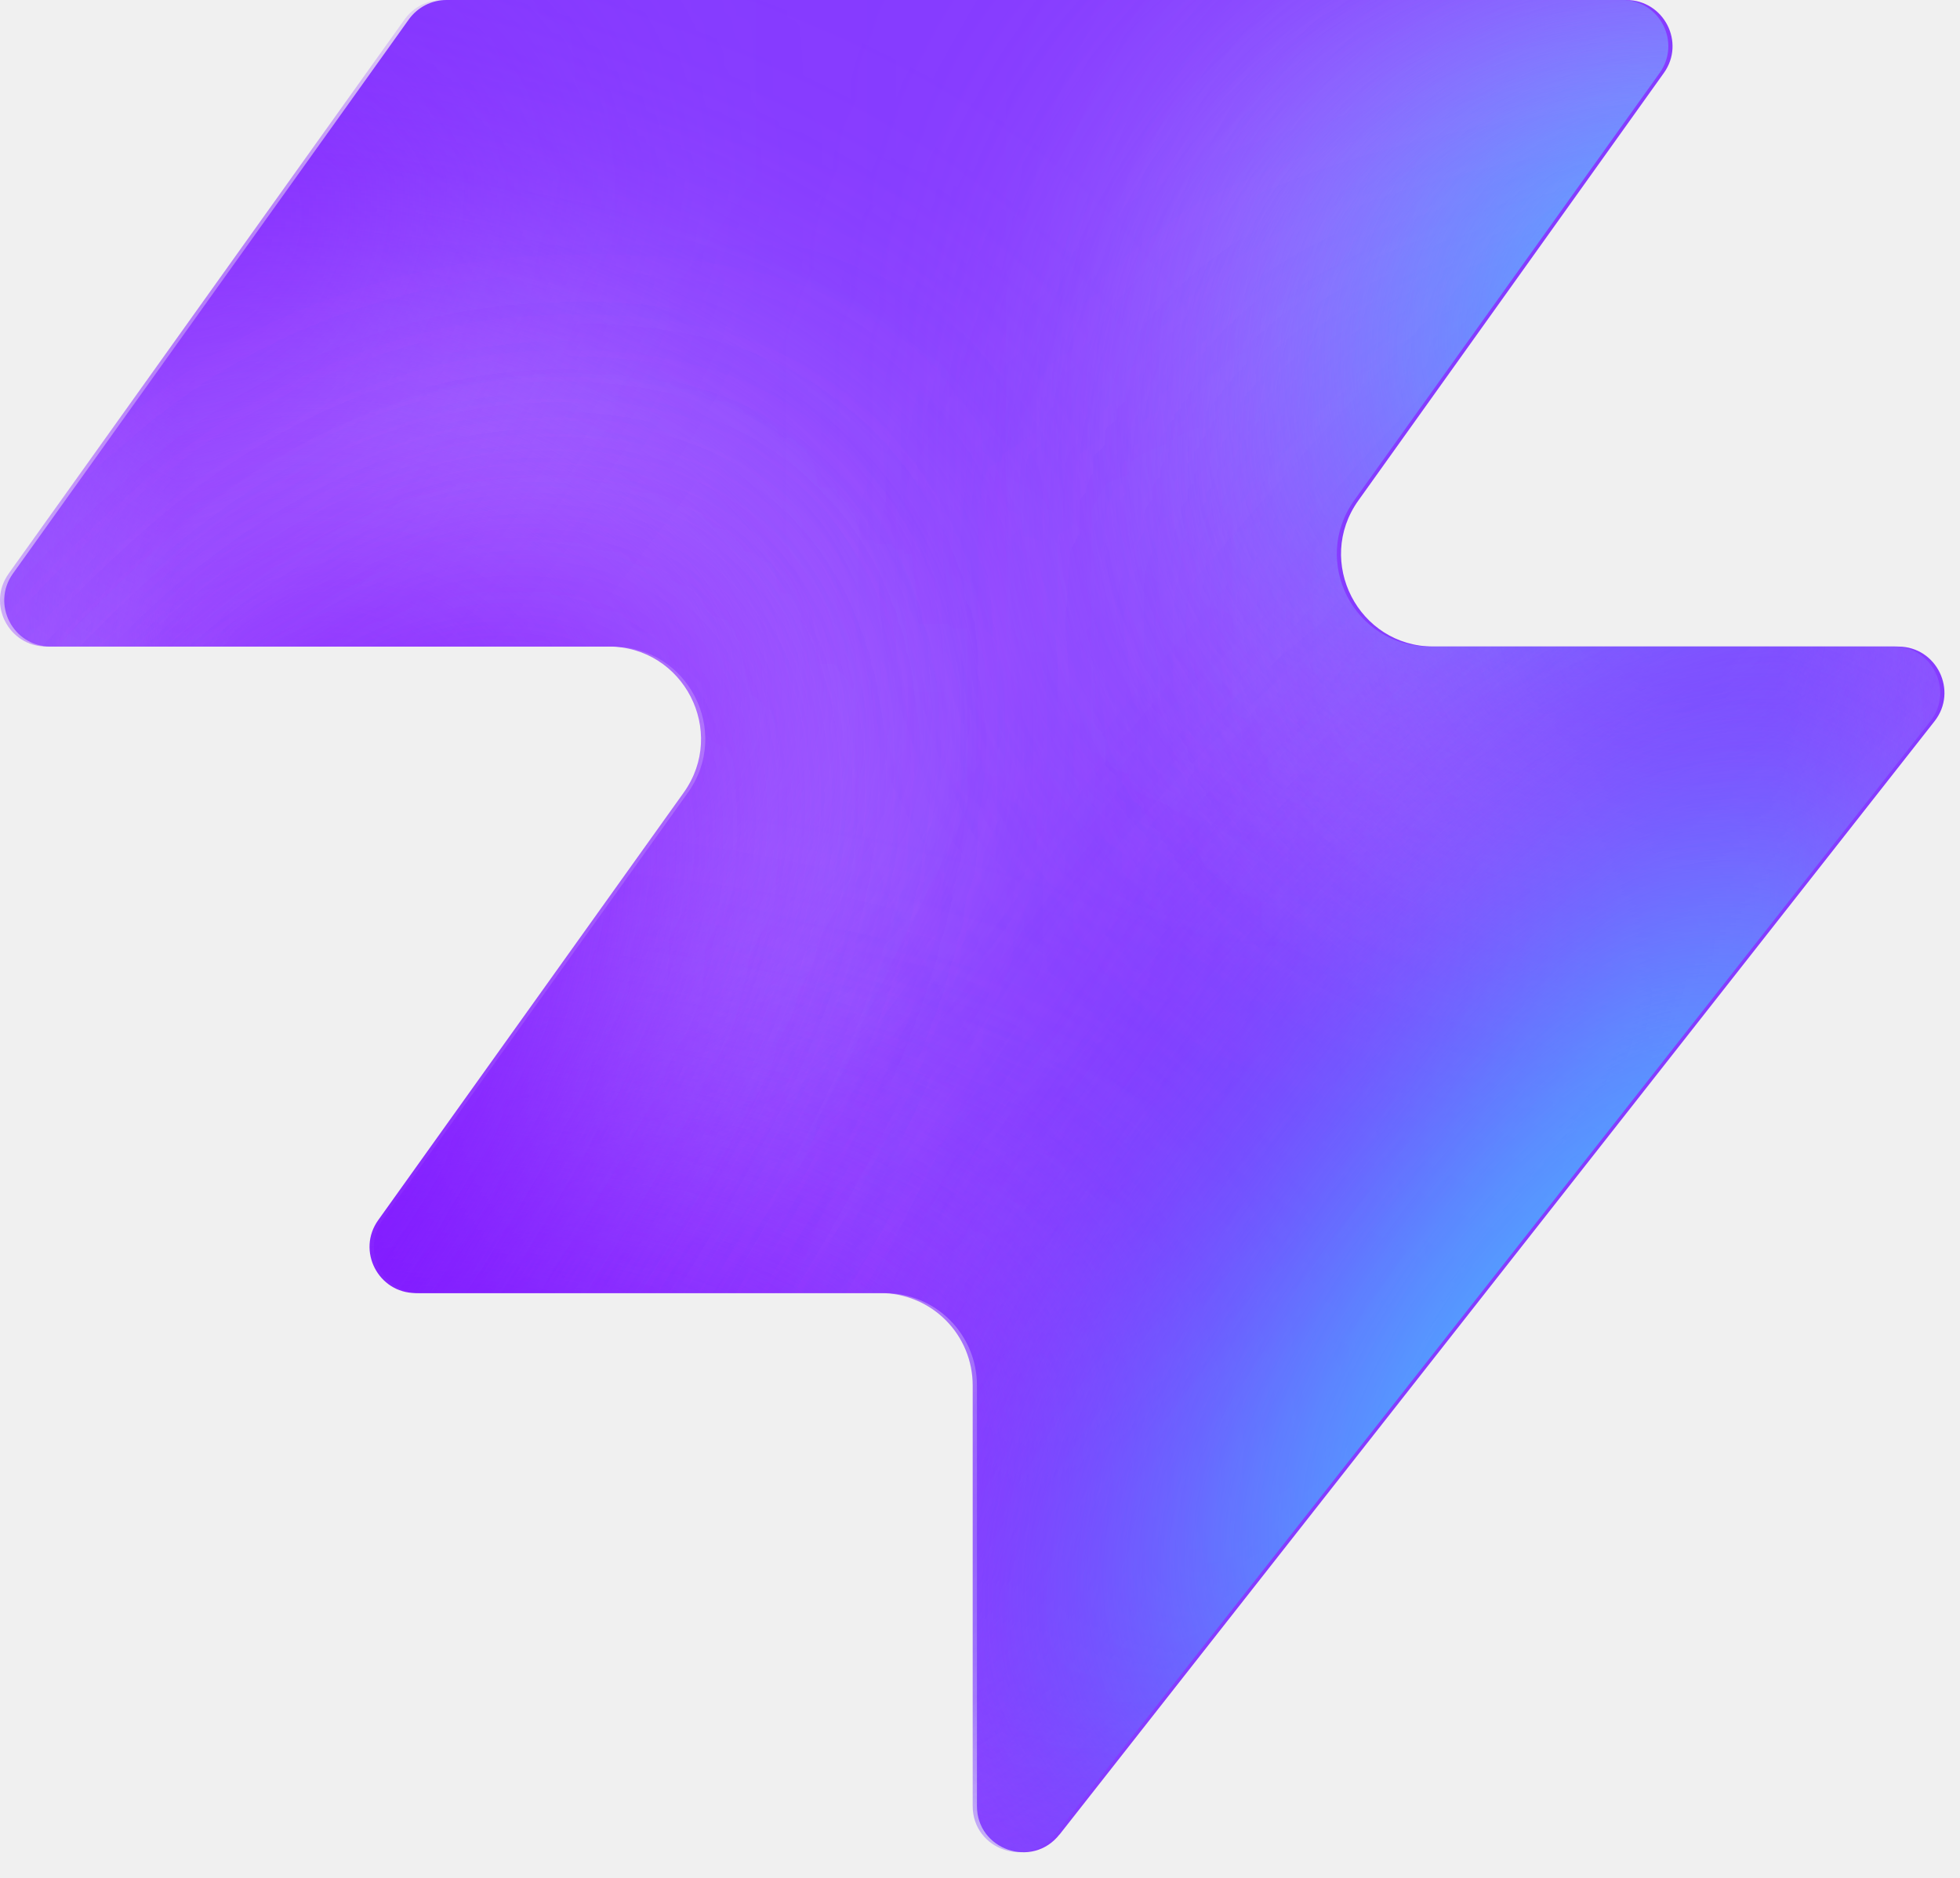
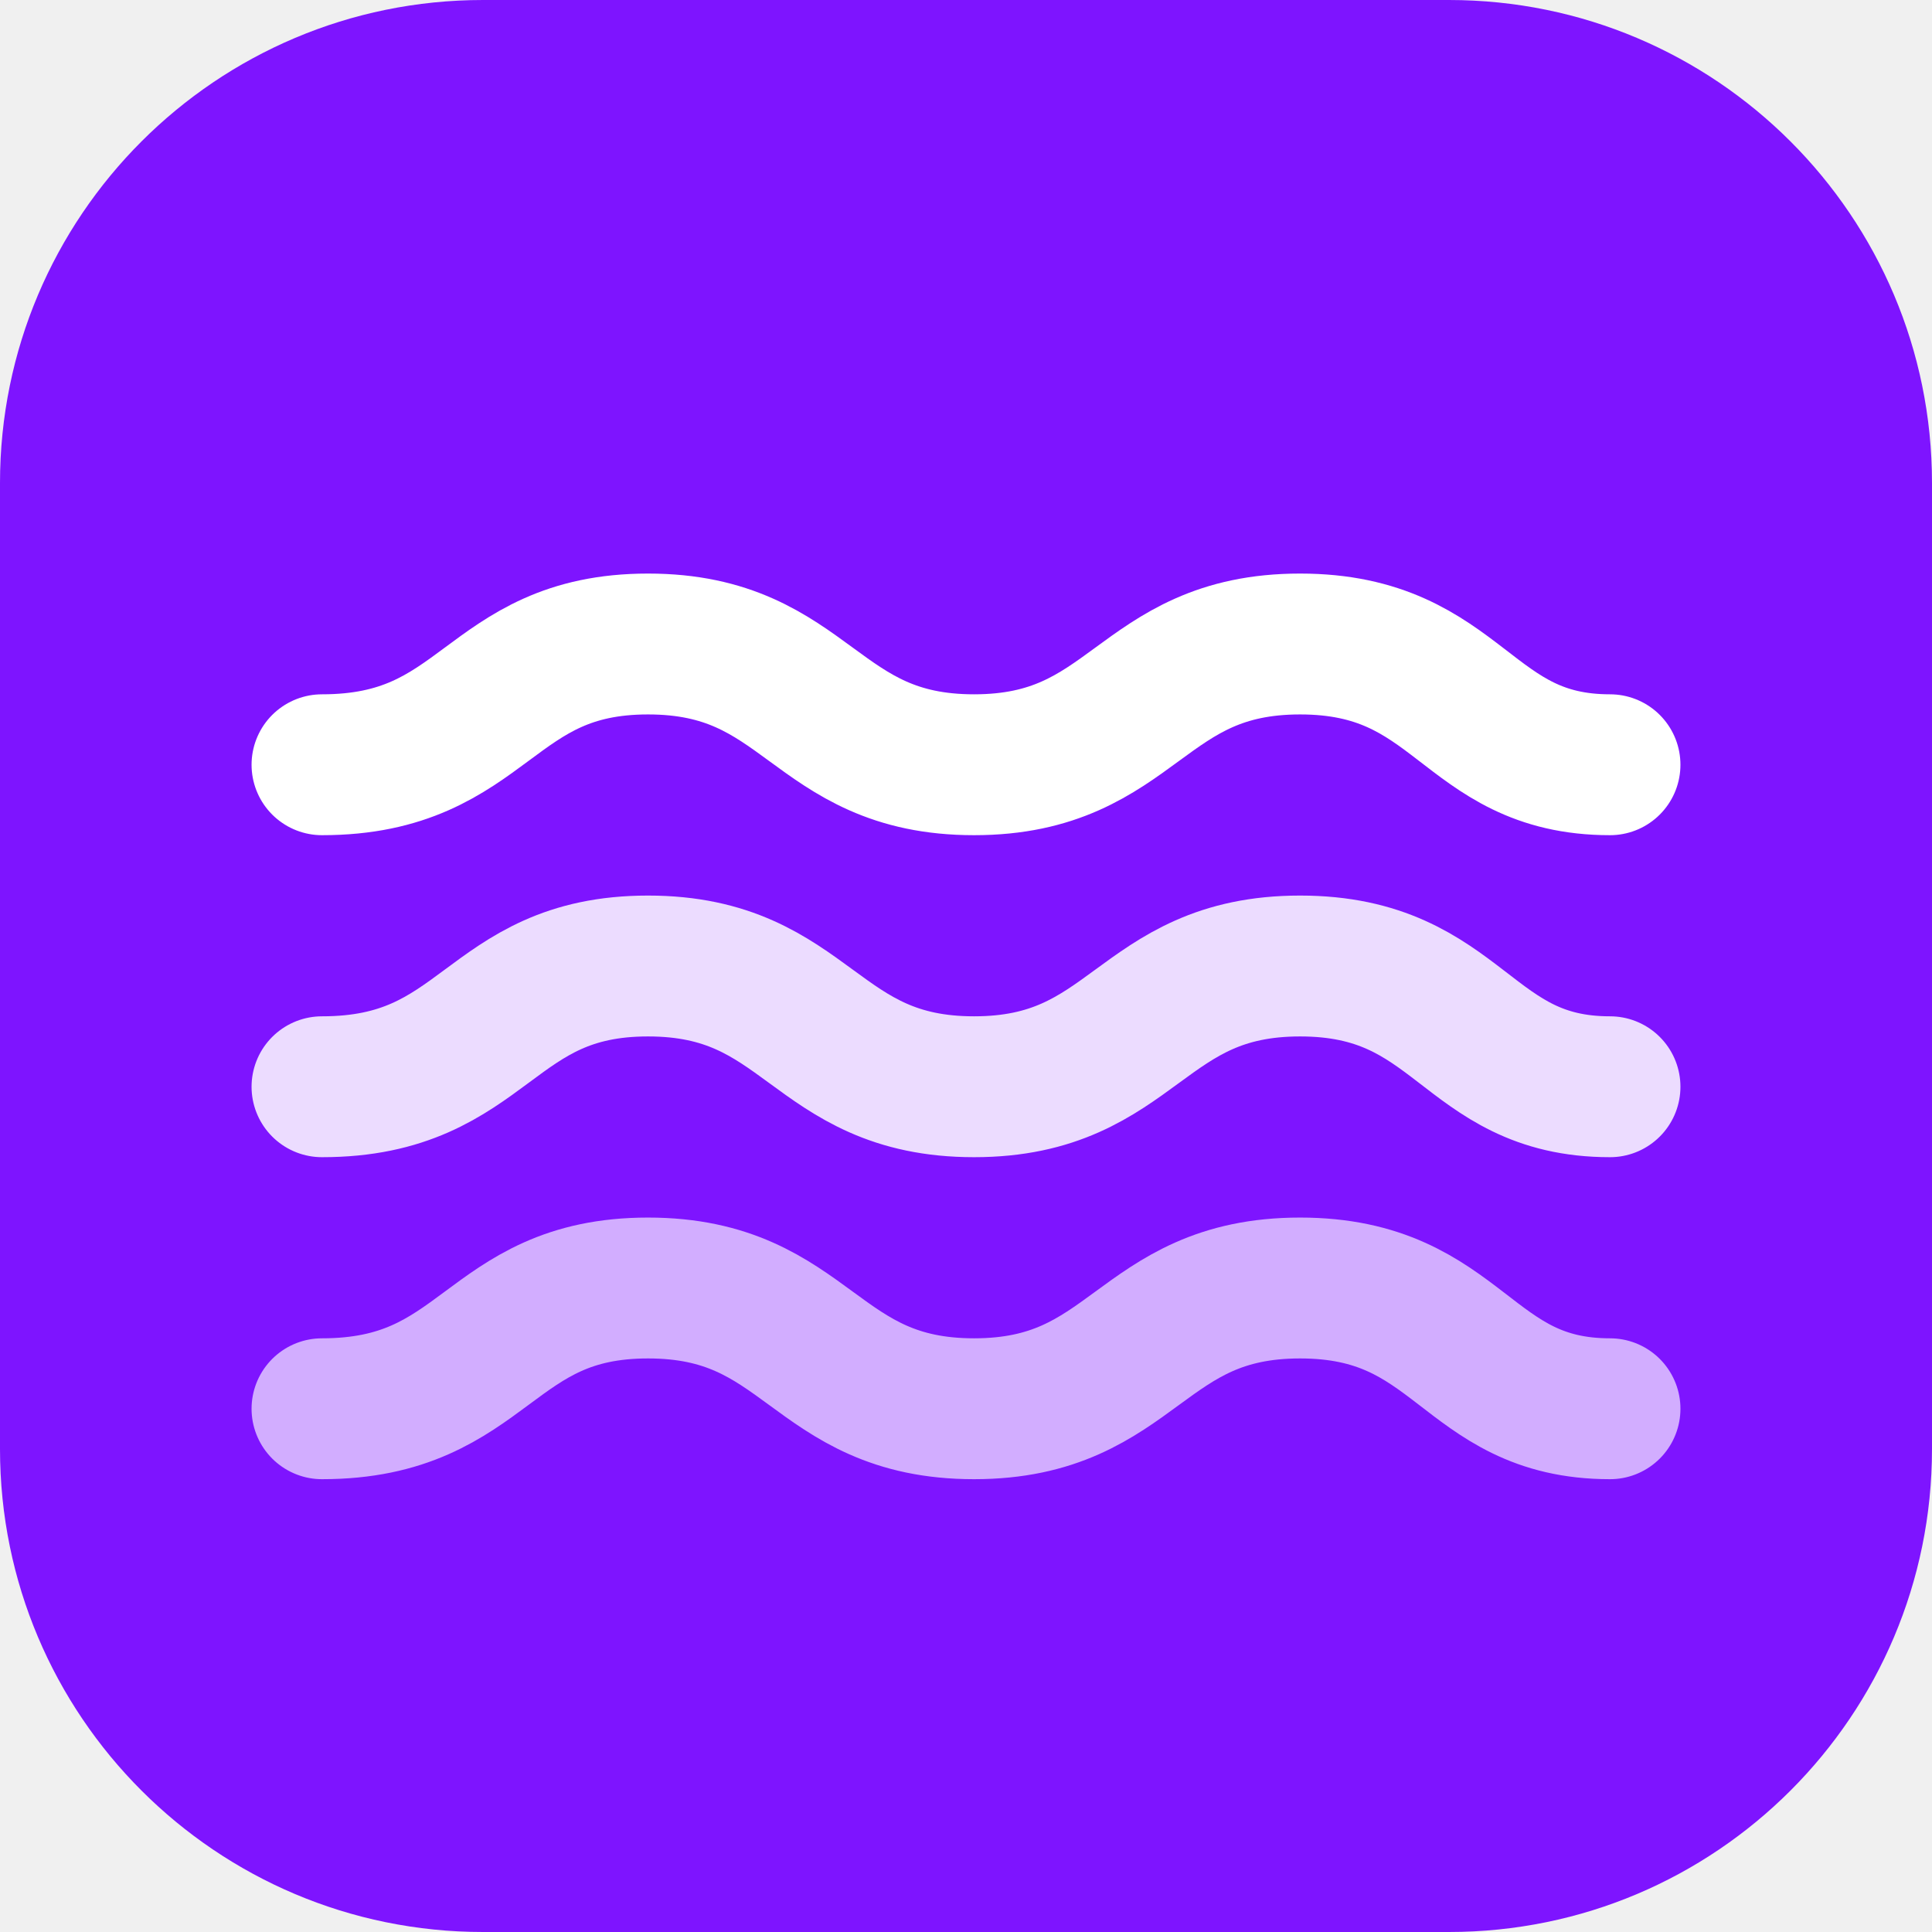
- <svg xmlns="http://www.w3.org/2000/svg" width="48" height="46" fill="none" viewBox="0 0 48 46">
-   <path fill="#863bff" d="M25.946 44.938c-.664.845-2.021.375-2.021-.698V33.937a2.26 2.26 0 0 0-2.262-2.262H10.287c-.92 0-1.456-1.04-.92-1.788l7.48-10.471c1.07-1.497 0-3.578-1.842-3.578H1.237c-.92 0-1.456-1.04-.92-1.788L10.013.474c.214-.297.556-.474.92-.474h28.894c.92 0 1.456 1.04.92 1.788l-7.48 10.471c-1.07 1.498 0 3.579 1.842 3.579h11.377c.943 0 1.473 1.088.89 1.83L25.947 44.94z" style="fill:#863bff;fill:color(display-p3 .525 .23 1);fill-opacity:1" />
-   <mask id="a" width="48" height="46" x="0" y="0" maskUnits="userSpaceOnUse" style="mask-type:alpha">
-     <path fill="#000" d="M25.842 44.938c-.664.844-2.021.375-2.021-.698V33.937a2.26 2.26 0 0 0-2.262-2.262H10.183c-.92 0-1.456-1.04-.92-1.788l7.48-10.471c1.07-1.498 0-3.579-1.842-3.579H1.133c-.92 0-1.456-1.04-.92-1.787L9.91.473c.214-.297.556-.474.92-.474h28.894c.92 0 1.456 1.04.92 1.788l-7.48 10.471c-1.07 1.498 0 3.578 1.842 3.578h11.377c.943 0 1.473 1.088.89 1.832L25.843 44.94z" style="fill:#000;fill-opacity:1" />
-   </mask>
-   <g mask="url(#a)">
-     <g filter="url(#b)">
-       <ellipse cx="5.508" cy="14.704" fill="#ede6ff" rx="5.508" ry="14.704" style="fill:#ede6ff;fill:color(display-p3 .927 .903 1);fill-opacity:1" transform="matrix(.00324 1 1 -.00324 -4.47 31.516)" />
-     </g>
-     <g filter="url(#c)">
-       <ellipse cx="10.399" cy="29.851" fill="#ede6ff" rx="10.399" ry="29.851" style="fill:#ede6ff;fill:color(display-p3 .927 .903 1);fill-opacity:1" transform="matrix(.00324 1 1 -.00324 -39.328 7.883)" />
-     </g>
-     <g filter="url(#d)">
-       <ellipse cx="5.508" cy="30.487" fill="#7e14ff" rx="5.508" ry="30.487" style="fill:#7e14ff;fill:color(display-p3 .492 .077 1);fill-opacity:1" transform="rotate(89.814 -25.913 -14.639)scale(1 -1)" />
-     </g>
-     <g filter="url(#e)">
-       <ellipse cx="5.508" cy="30.599" fill="#7e14ff" rx="5.508" ry="30.599" style="fill:#7e14ff;fill:color(display-p3 .492 .077 1);fill-opacity:1" transform="rotate(89.814 -32.644 -3.334)scale(1 -1)" />
-     </g>
-     <g filter="url(#f)">
-       <ellipse cx="5.508" cy="30.599" fill="#7e14ff" rx="5.508" ry="30.599" style="fill:#7e14ff;fill:color(display-p3 .492 .077 1);fill-opacity:1" transform="matrix(.00324 1 1 -.00324 -34.34 30.47)" />
-     </g>
-     <g filter="url(#g)">
-       <ellipse cx="14.072" cy="22.078" fill="#ede6ff" rx="14.072" ry="22.078" style="fill:#ede6ff;fill:color(display-p3 .927 .903 1);fill-opacity:1" transform="rotate(93.35 24.506 48.493)scale(-1 1)" />
-     </g>
-     <g filter="url(#h)">
-       <ellipse cx="3.47" cy="21.501" fill="#7e14ff" rx="3.47" ry="21.501" style="fill:#7e14ff;fill:color(display-p3 .492 .077 1);fill-opacity:1" transform="rotate(89.009 28.708 47.59)scale(-1 1)" />
-     </g>
-     <g filter="url(#i)">
-       <ellipse cx="3.47" cy="21.501" fill="#7e14ff" rx="3.47" ry="21.501" style="fill:#7e14ff;fill:color(display-p3 .492 .077 1);fill-opacity:1" transform="rotate(89.009 28.708 47.59)scale(-1 1)" />
-     </g>
-     <g filter="url(#j)">
-       <ellipse cx=".387" cy="8.972" fill="#7e14ff" rx="4.407" ry="29.108" style="fill:#7e14ff;fill:color(display-p3 .492 .077 1);fill-opacity:1" transform="rotate(39.51 .387 8.972)" />
-     </g>
-     <g filter="url(#k)">
-       <ellipse cx="47.523" cy="-6.092" fill="#7e14ff" rx="4.407" ry="29.108" style="fill:#7e14ff;fill:color(display-p3 .492 .077 1);fill-opacity:1" transform="rotate(37.892 47.523 -6.092)" />
-     </g>
-     <g filter="url(#l)">
-       <ellipse cx="41.412" cy="6.333" fill="#47bfff" rx="5.971" ry="9.665" style="fill:#47bfff;fill:color(display-p3 .28 .748 1);fill-opacity:1" transform="rotate(37.892 41.412 6.333)" />
-     </g>
-     <g filter="url(#m)">
-       <ellipse cx="-1.879" cy="38.332" fill="#7e14ff" rx="4.407" ry="29.108" style="fill:#7e14ff;fill:color(display-p3 .492 .077 1);fill-opacity:1" transform="rotate(37.892 -1.88 38.332)" />
-     </g>
-     <g filter="url(#n)">
-       <ellipse cx="-1.879" cy="38.332" fill="#7e14ff" rx="4.407" ry="29.108" style="fill:#7e14ff;fill:color(display-p3 .492 .077 1);fill-opacity:1" transform="rotate(37.892 -1.88 38.332)" />
-     </g>
-     <g filter="url(#o)">
-       <ellipse cx="35.651" cy="29.907" fill="#7e14ff" rx="4.407" ry="29.108" style="fill:#7e14ff;fill:color(display-p3 .492 .077 1);fill-opacity:1" transform="rotate(37.892 35.651 29.907)" />
-     </g>
-     <g filter="url(#p)">
-       <ellipse cx="38.418" cy="32.4" fill="#47bfff" rx="5.971" ry="15.297" style="fill:#47bfff;fill:color(display-p3 .28 .748 1);fill-opacity:1" transform="rotate(37.892 38.418 32.4)" />
-     </g>
-   </g>
-   <defs>
-     <filter id="b" width="60.045" height="41.654" x="-19.77" y="16.149" color-interpolation-filters="sRGB" filterUnits="userSpaceOnUse">
-       <feFlood flood-opacity="0" result="BackgroundImageFix" />
-       <feBlend in="SourceGraphic" in2="BackgroundImageFix" result="shape" />
-       <feGaussianBlur result="effect1_foregroundBlur_2002_17158" stdDeviation="7.659" />
-     </filter>
-     <filter id="c" width="90.34" height="51.437" x="-54.613" y="-7.533" color-interpolation-filters="sRGB" filterUnits="userSpaceOnUse">
-       <feFlood flood-opacity="0" result="BackgroundImageFix" />
-       <feBlend in="SourceGraphic" in2="BackgroundImageFix" result="shape" />
-       <feGaussianBlur result="effect1_foregroundBlur_2002_17158" stdDeviation="7.659" />
-     </filter>
-     <filter id="d" width="79.355" height="29.4" x="-49.64" y="2.03" color-interpolation-filters="sRGB" filterUnits="userSpaceOnUse">
-       <feFlood flood-opacity="0" result="BackgroundImageFix" />
-       <feBlend in="SourceGraphic" in2="BackgroundImageFix" result="shape" />
-       <feGaussianBlur result="effect1_foregroundBlur_2002_17158" stdDeviation="4.596" />
-     </filter>
-     <filter id="e" width="79.579" height="29.4" x="-45.045" y="20.029" color-interpolation-filters="sRGB" filterUnits="userSpaceOnUse">
-       <feFlood flood-opacity="0" result="BackgroundImageFix" />
-       <feBlend in="SourceGraphic" in2="BackgroundImageFix" result="shape" />
-       <feGaussianBlur result="effect1_foregroundBlur_2002_17158" stdDeviation="4.596" />
-     </filter>
-     <filter id="f" width="79.579" height="29.4" x="-43.513" y="21.178" color-interpolation-filters="sRGB" filterUnits="userSpaceOnUse">
-       <feFlood flood-opacity="0" result="BackgroundImageFix" />
-       <feBlend in="SourceGraphic" in2="BackgroundImageFix" result="shape" />
-       <feGaussianBlur result="effect1_foregroundBlur_2002_17158" stdDeviation="4.596" />
-     </filter>
-     <filter id="g" width="74.749" height="58.852" x="15.756" y="-17.901" color-interpolation-filters="sRGB" filterUnits="userSpaceOnUse">
-       <feFlood flood-opacity="0" result="BackgroundImageFix" />
-       <feBlend in="SourceGraphic" in2="BackgroundImageFix" result="shape" />
-       <feGaussianBlur result="effect1_foregroundBlur_2002_17158" stdDeviation="7.659" />
-     </filter>
-     <filter id="h" width="61.377" height="25.362" x="23.548" y="2.284" color-interpolation-filters="sRGB" filterUnits="userSpaceOnUse">
-       <feFlood flood-opacity="0" result="BackgroundImageFix" />
-       <feBlend in="SourceGraphic" in2="BackgroundImageFix" result="shape" />
-       <feGaussianBlur result="effect1_foregroundBlur_2002_17158" stdDeviation="4.596" />
-     </filter>
-     <filter id="i" width="61.377" height="25.362" x="23.548" y="2.284" color-interpolation-filters="sRGB" filterUnits="userSpaceOnUse">
-       <feFlood flood-opacity="0" result="BackgroundImageFix" />
-       <feBlend in="SourceGraphic" in2="BackgroundImageFix" result="shape" />
-       <feGaussianBlur result="effect1_foregroundBlur_2002_17158" stdDeviation="4.596" />
-     </filter>
-     <filter id="j" width="56.045" height="63.649" x="-27.636" y="-22.853" color-interpolation-filters="sRGB" filterUnits="userSpaceOnUse">
-       <feFlood flood-opacity="0" result="BackgroundImageFix" />
-       <feBlend in="SourceGraphic" in2="BackgroundImageFix" result="shape" />
-       <feGaussianBlur result="effect1_foregroundBlur_2002_17158" stdDeviation="4.596" />
-     </filter>
-     <filter id="k" width="54.814" height="64.646" x="20.116" y="-38.415" color-interpolation-filters="sRGB" filterUnits="userSpaceOnUse">
-       <feFlood flood-opacity="0" result="BackgroundImageFix" />
-       <feBlend in="SourceGraphic" in2="BackgroundImageFix" result="shape" />
-       <feGaussianBlur result="effect1_foregroundBlur_2002_17158" stdDeviation="4.596" />
-     </filter>
-     <filter id="l" width="33.541" height="35.313" x="24.641" y="-11.323" color-interpolation-filters="sRGB" filterUnits="userSpaceOnUse">
-       <feFlood flood-opacity="0" result="BackgroundImageFix" />
-       <feBlend in="SourceGraphic" in2="BackgroundImageFix" result="shape" />
-       <feGaussianBlur result="effect1_foregroundBlur_2002_17158" stdDeviation="4.596" />
-     </filter>
-     <filter id="m" width="54.814" height="64.646" x="-29.286" y="6.009" color-interpolation-filters="sRGB" filterUnits="userSpaceOnUse">
-       <feFlood flood-opacity="0" result="BackgroundImageFix" />
-       <feBlend in="SourceGraphic" in2="BackgroundImageFix" result="shape" />
-       <feGaussianBlur result="effect1_foregroundBlur_2002_17158" stdDeviation="4.596" />
-     </filter>
-     <filter id="n" width="54.814" height="64.646" x="-29.286" y="6.009" color-interpolation-filters="sRGB" filterUnits="userSpaceOnUse">
-       <feFlood flood-opacity="0" result="BackgroundImageFix" />
-       <feBlend in="SourceGraphic" in2="BackgroundImageFix" result="shape" />
-       <feGaussianBlur result="effect1_foregroundBlur_2002_17158" stdDeviation="4.596" />
-     </filter>
-     <filter id="o" width="54.814" height="64.646" x="8.244" y="-2.416" color-interpolation-filters="sRGB" filterUnits="userSpaceOnUse">
-       <feFlood flood-opacity="0" result="BackgroundImageFix" />
-       <feBlend in="SourceGraphic" in2="BackgroundImageFix" result="shape" />
-       <feGaussianBlur result="effect1_foregroundBlur_2002_17158" stdDeviation="4.596" />
-     </filter>
-     <filter id="p" width="39.409" height="43.623" x="18.713" y="10.588" color-interpolation-filters="sRGB" filterUnits="userSpaceOnUse">
-       <feFlood flood-opacity="0" result="BackgroundImageFix" />
-       <feBlend in="SourceGraphic" in2="BackgroundImageFix" result="shape" />
-       <feGaussianBlur result="effect1_foregroundBlur_2002_17158" stdDeviation="4.596" />
-     </filter>
-   </defs>
+ <svg xmlns="http://www.w3.org/2000/svg" viewBox="0 0 48 48">
+   <rect width="48" height="48" rx="12" fill="#7e14ff" />
+   <path d="M8 19c4.1 0 4.1-3 8.1-3s4.1 3 8.1 3 4.1-3 8.1-3 4.1 3 7.7 3" fill="none" stroke="#fff" stroke-width="3.5" stroke-linecap="round" />
+   <path d="M8 27c4.1 0 4.1-3 8.1-3s4.1 3 8.1 3 4.1-3 8.1-3 4.1 3 7.7 3" fill="none" stroke="#fff" stroke-width="3.5" stroke-linecap="round" opacity=".85" />
+   <path d="M8 35c4.1 0 4.1-3 8.1-3s4.1 3 8.1 3 4.1-3 8.1-3 4.1 3 7.7 3" fill="none" stroke="#fff" stroke-width="3.5" stroke-linecap="round" opacity=".65" />
</svg>
